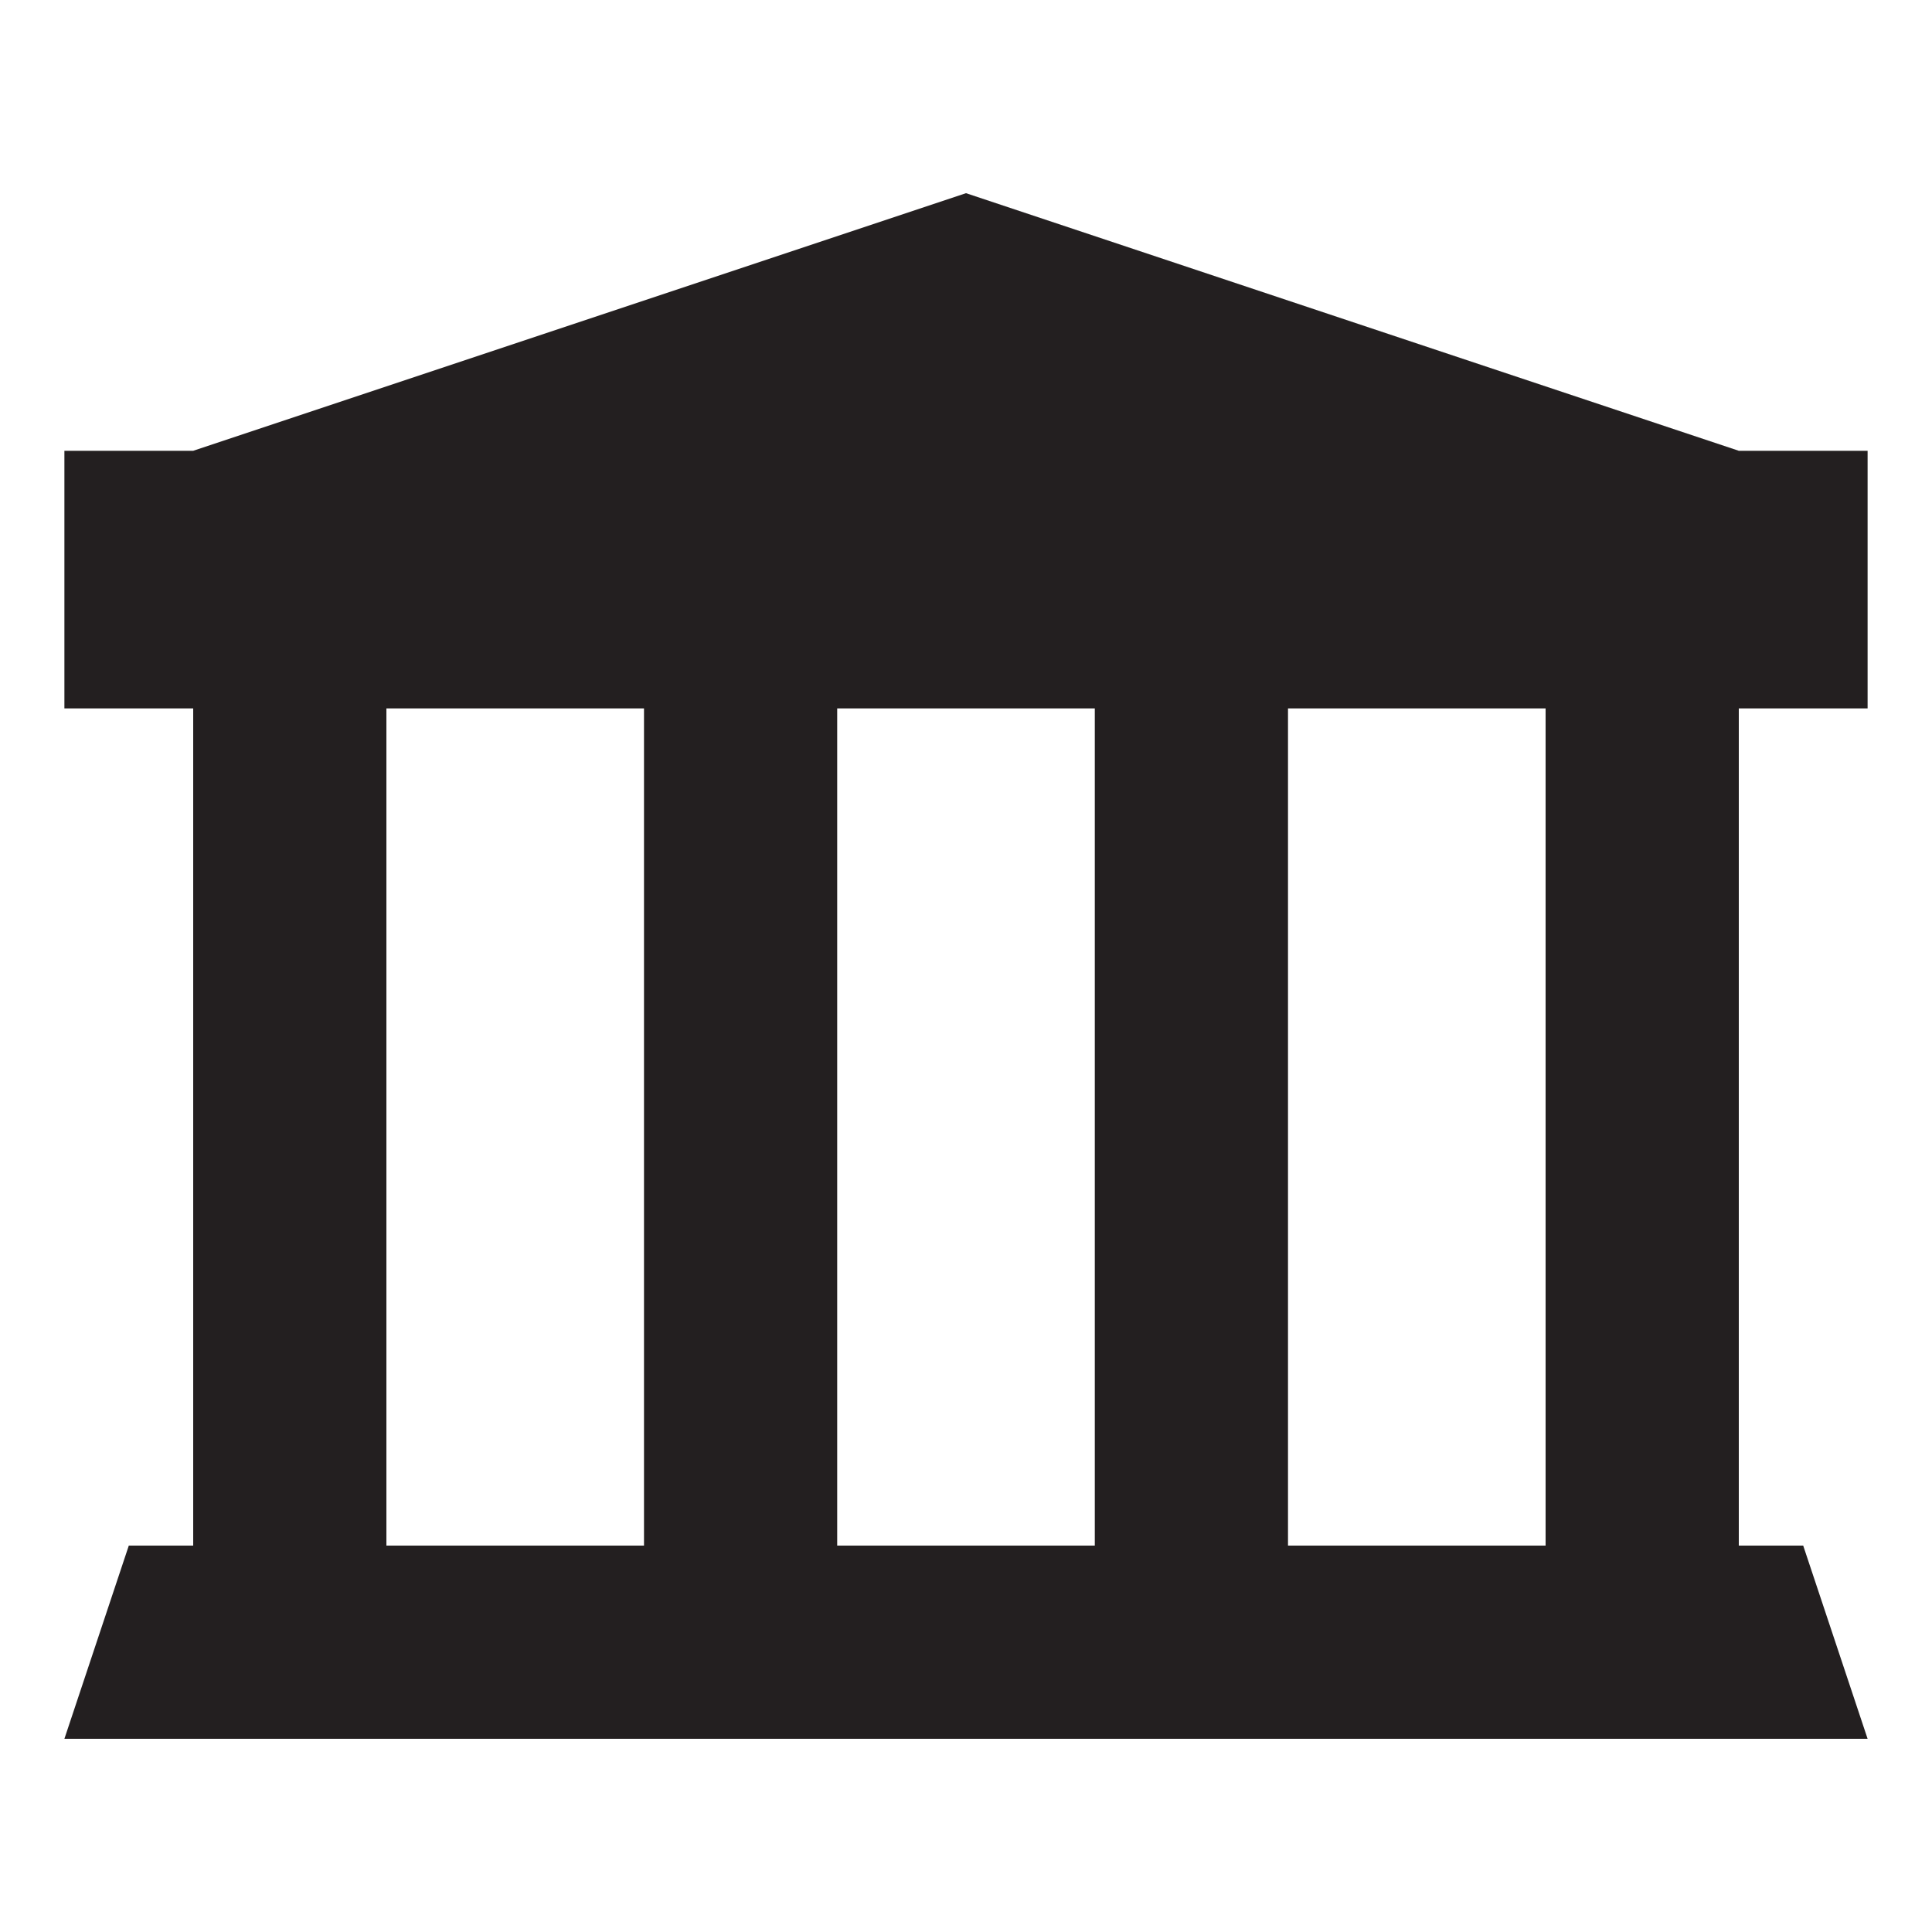
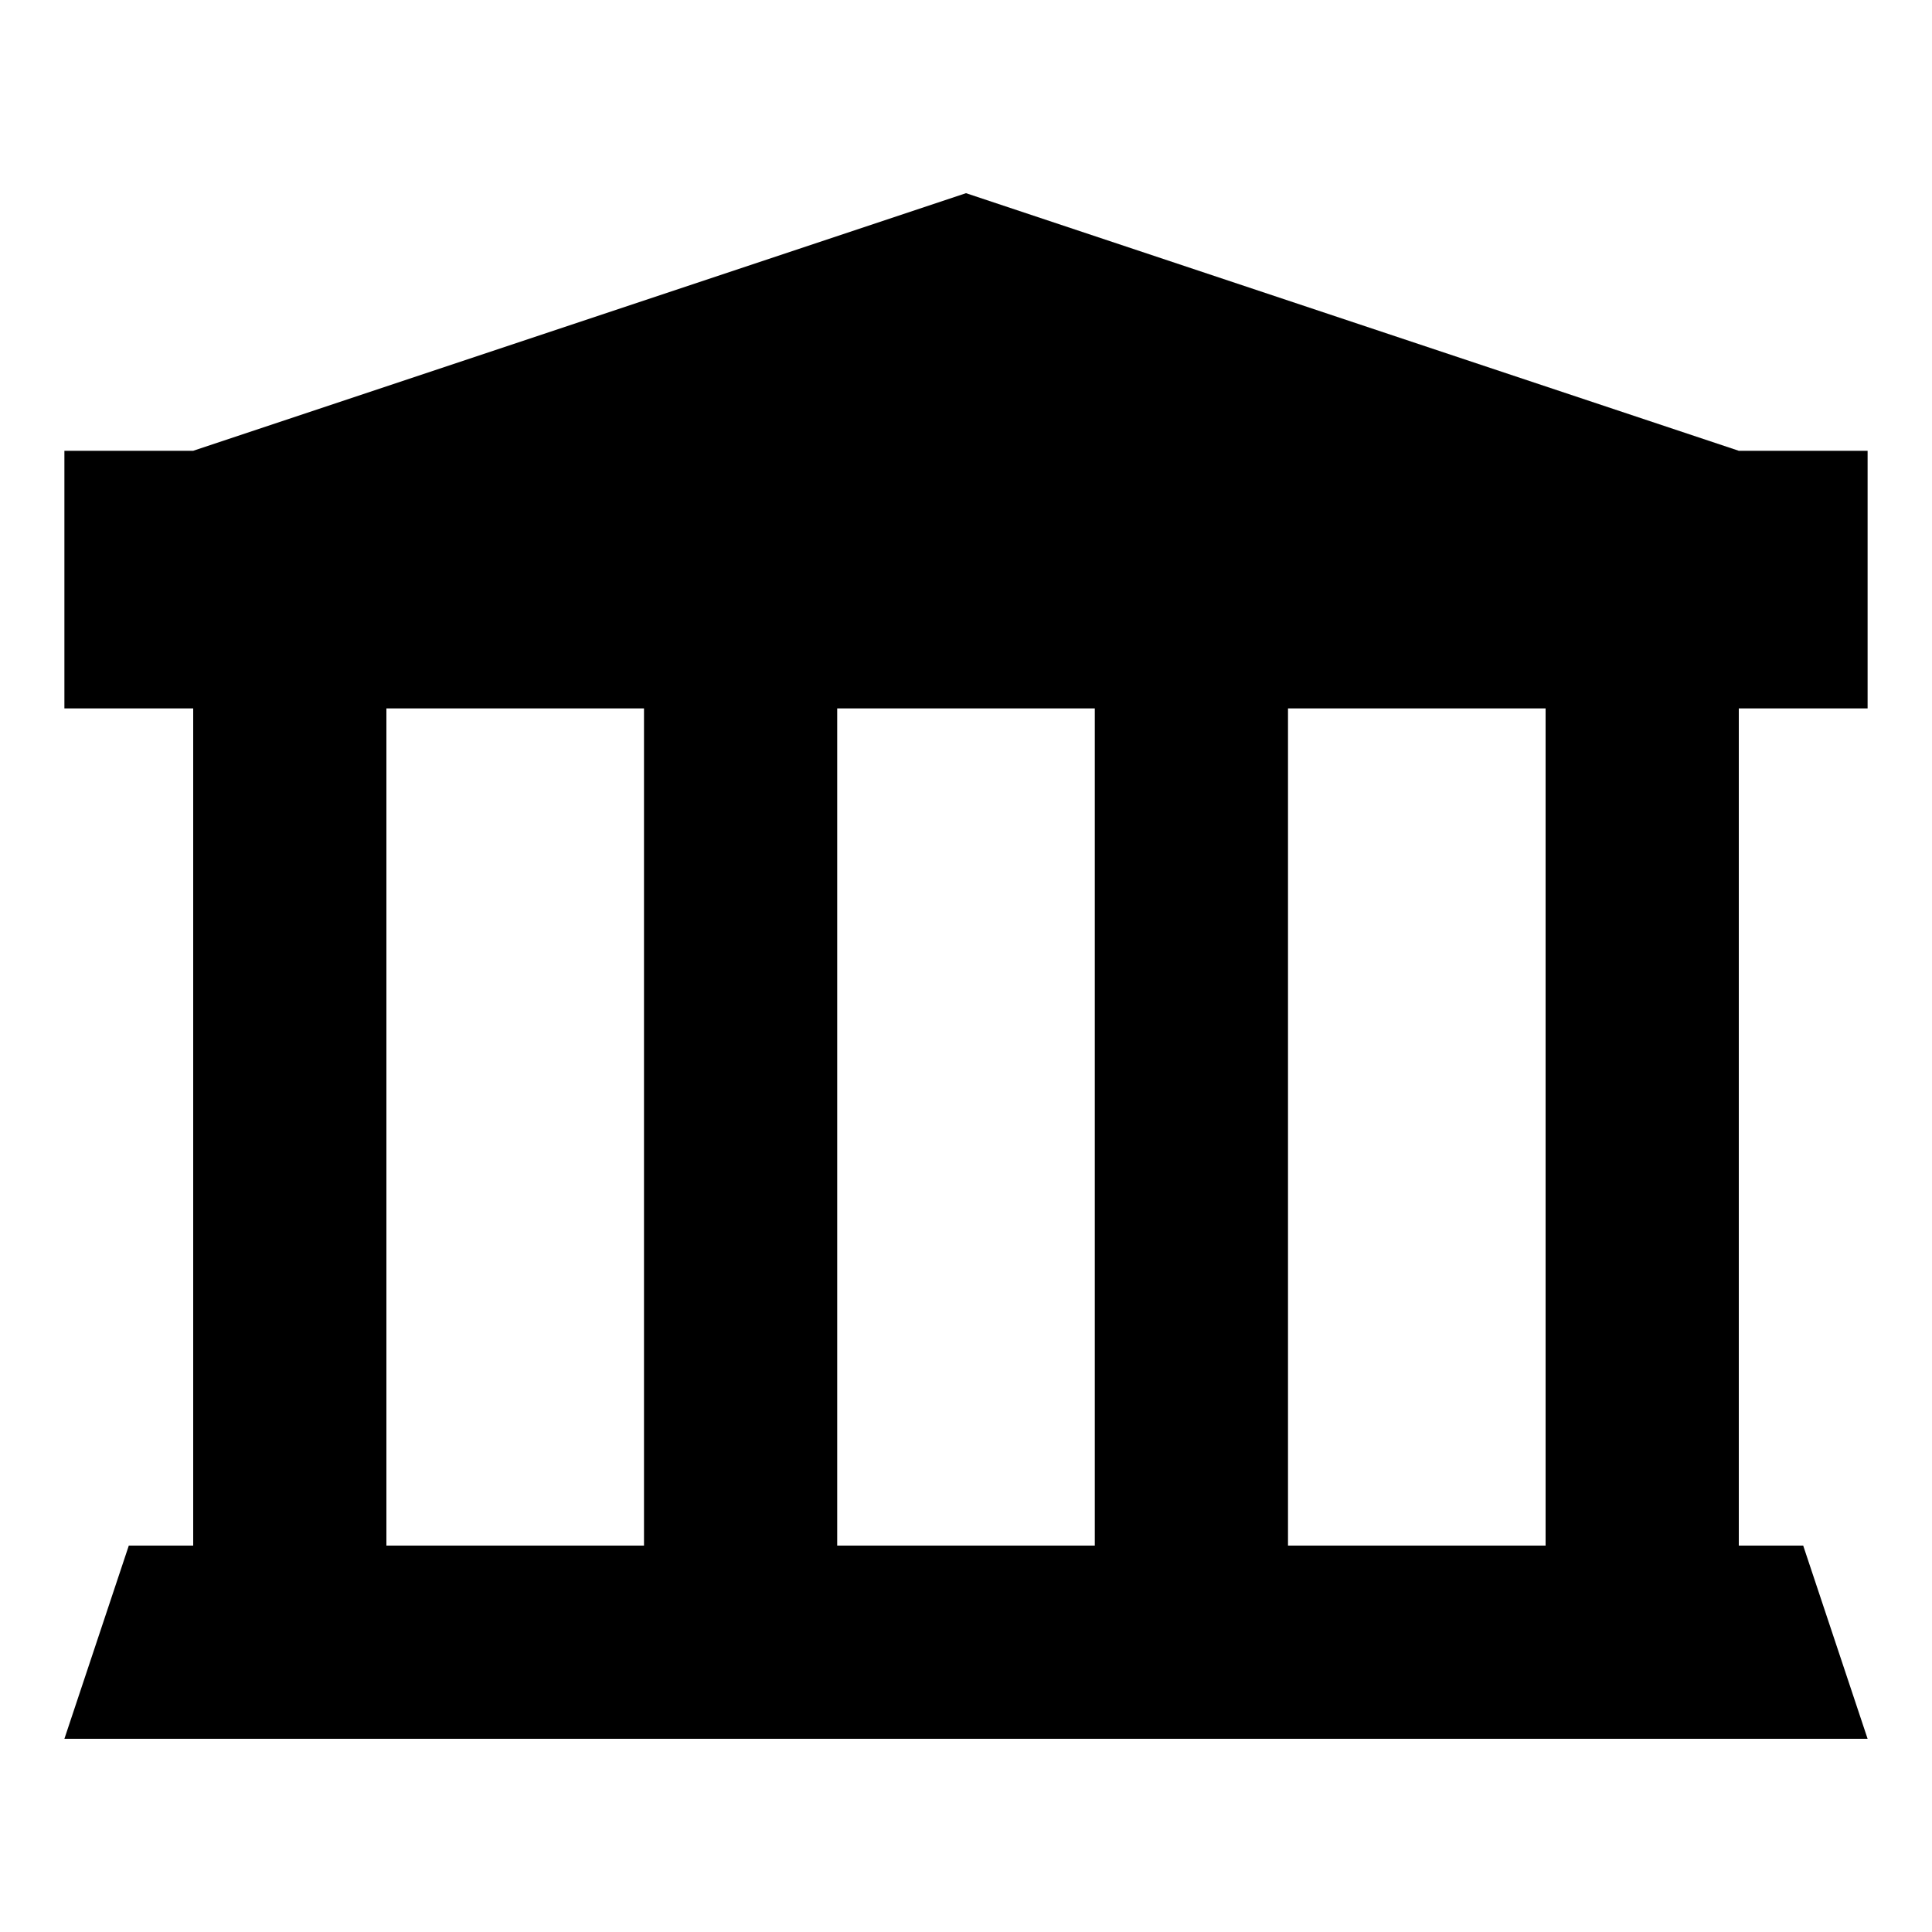
<svg xmlns="http://www.w3.org/2000/svg" version="1.1" id="Layer_1" x="0px" y="0px" width="30px" height="30px" viewBox="0 0 30 30" enable-background="new 0 0 30 30" xml:space="preserve">
-   <path fill="#231F20" id="symbol-copy-2" d="M1,7h28v4H1V7z M2,24h26l1,3H1L2,24z M3,11h3v13H3V11z M10,11h3v13h-3V11z   M17,11h3v13h-3V11z M24,11h3v13h-3V11z M3,7l12-4l12,4H3z" />
+   <path id="symbol-copy-2" d="M1,7h28v4H1V7z M2,24h26l1,3H1L2,24z M3,11h3v13H3V11z M10,11h3v13h-3V11z   M17,11h3v13h-3V11z M24,11h3v13h-3V11z M3,7l12-4l12,4H3z" />
</svg>
